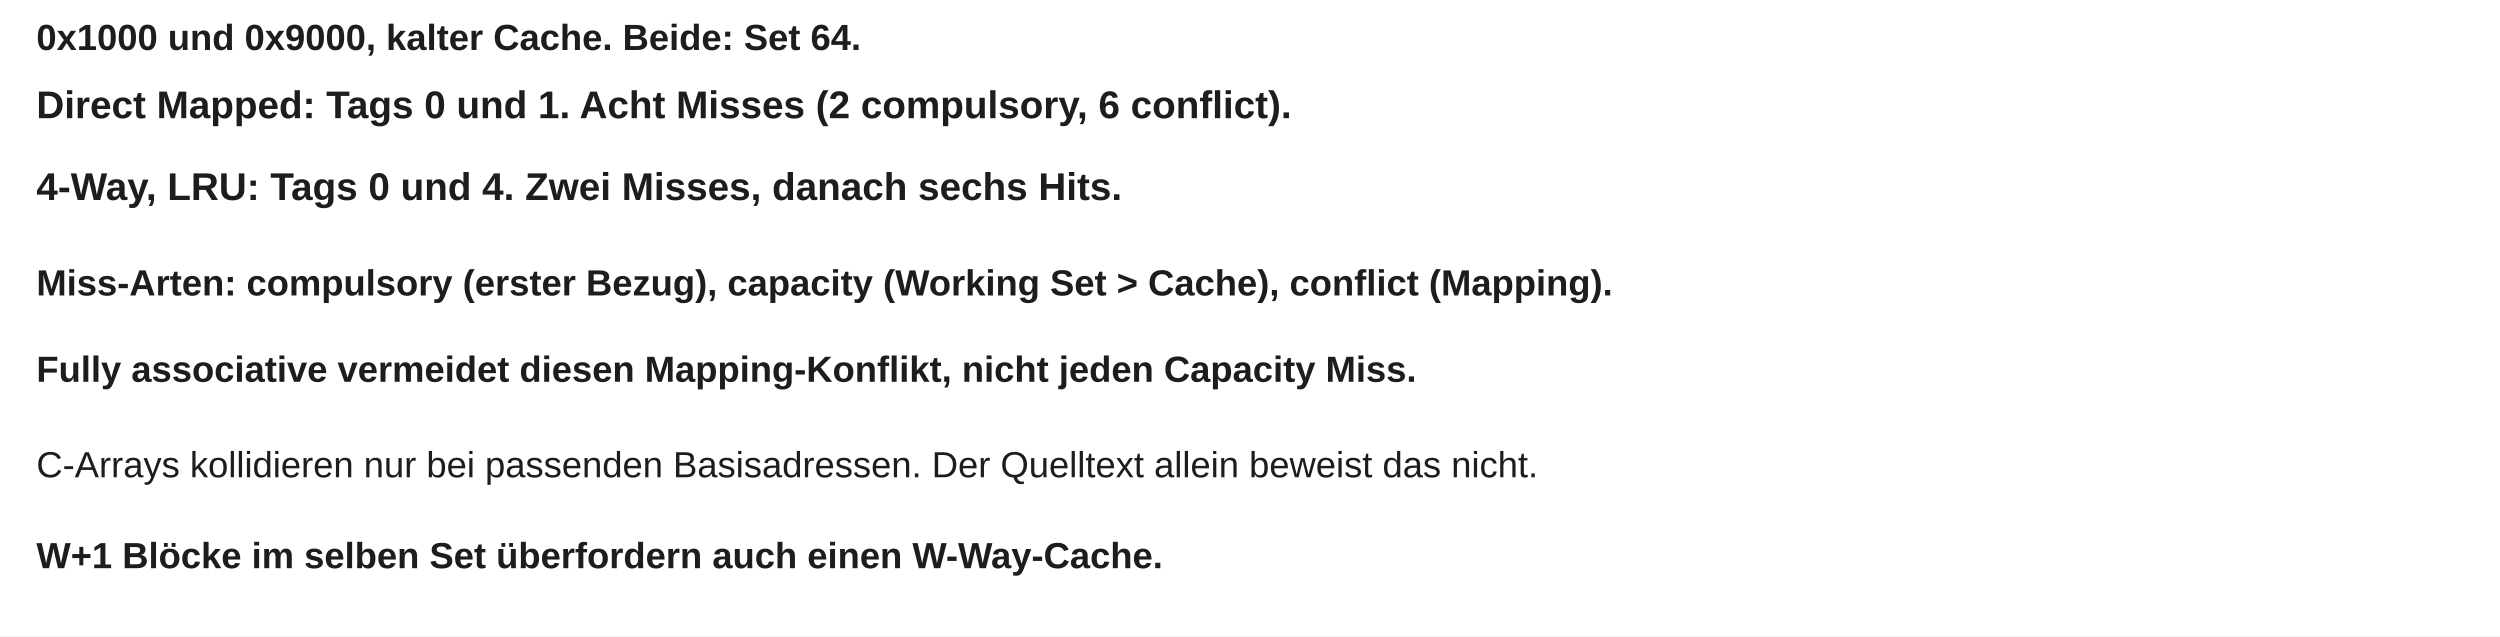
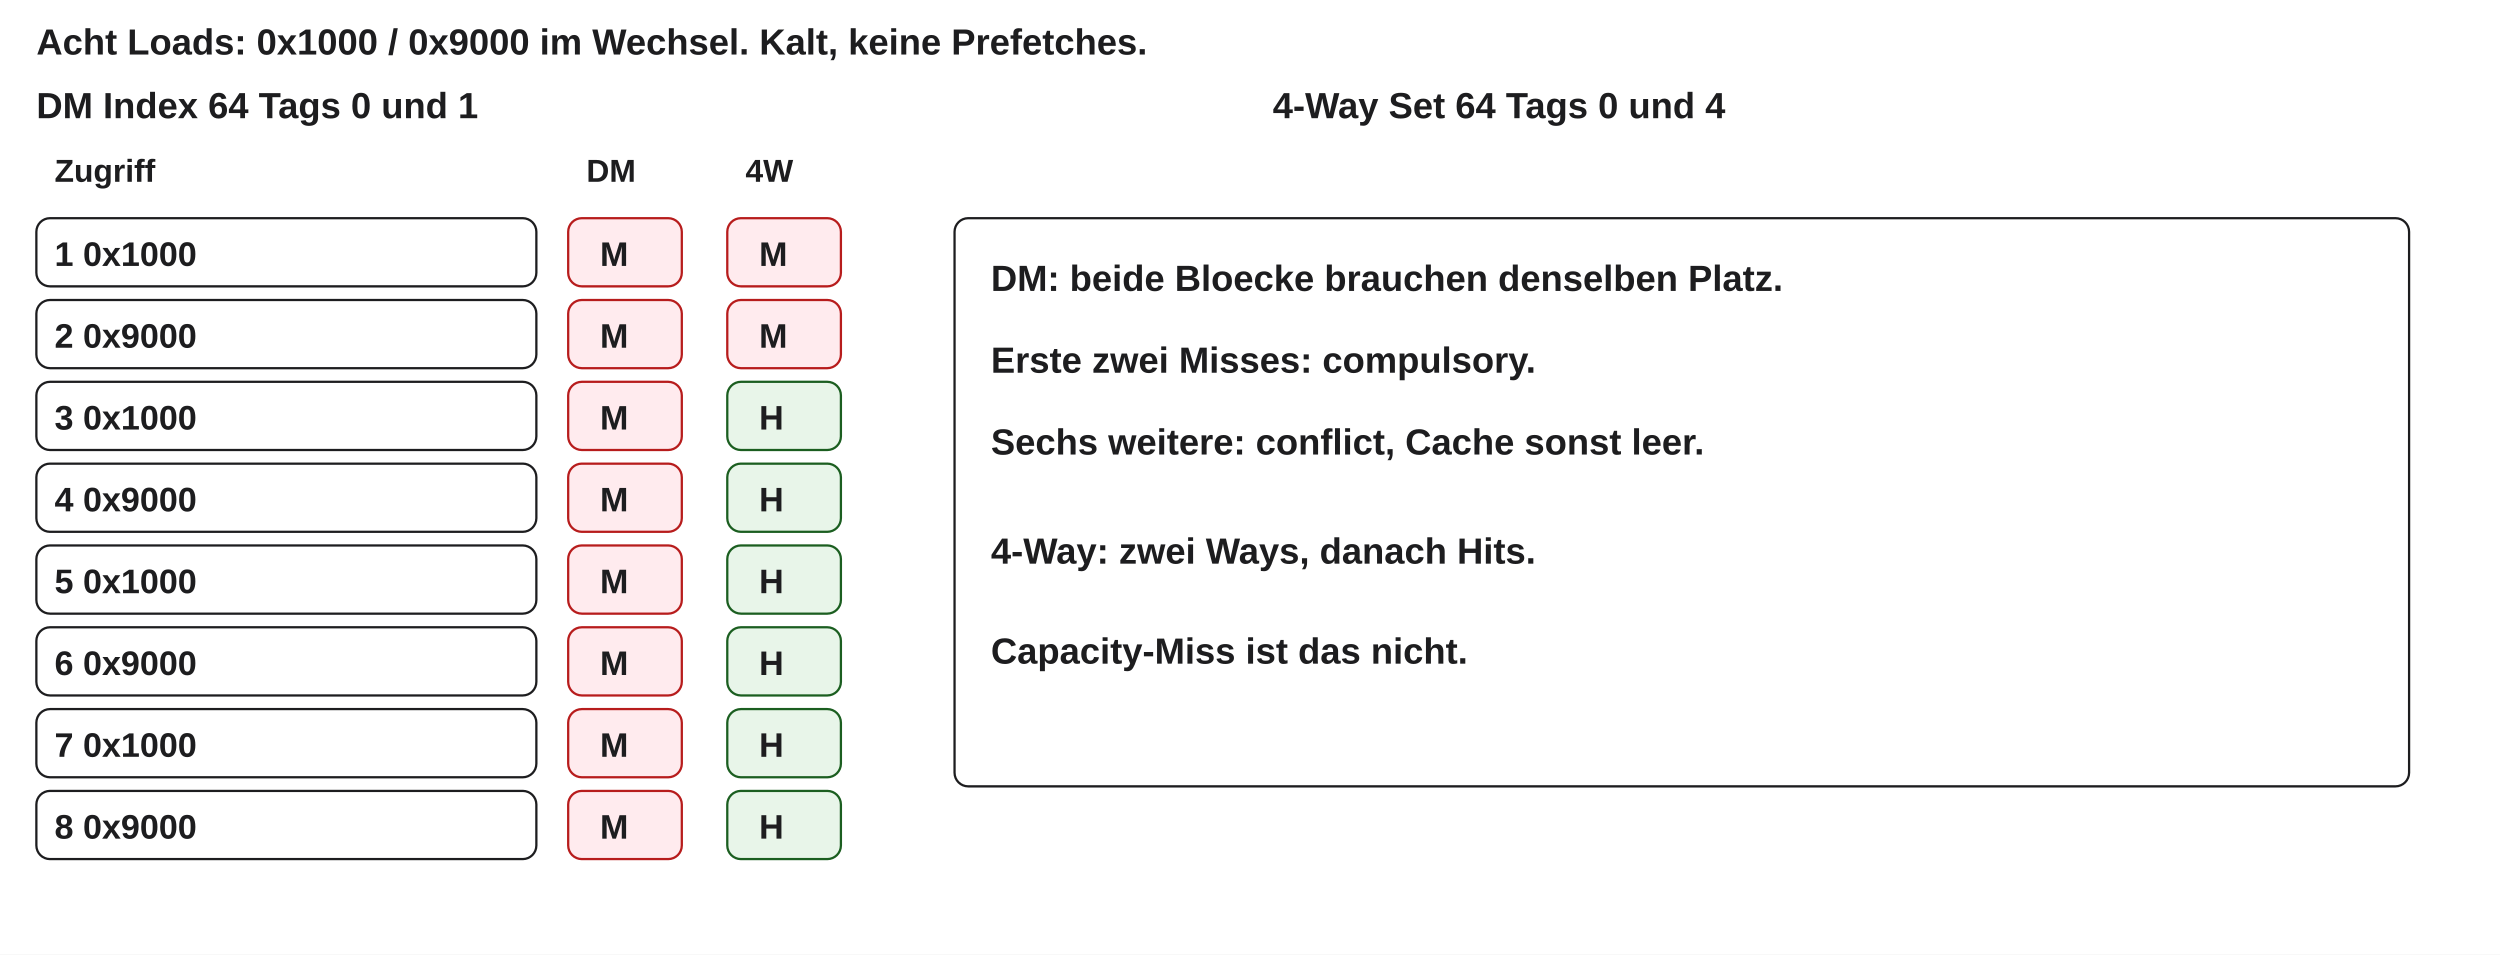
- <svg xmlns="http://www.w3.org/2000/svg" viewBox="0 0 1100 280" width="1100" height="280">
-   <rect width="1100" height="280" fill="#fff" />
+ <svg xmlns="http://www.w3.org/2000/svg" viewBox="0 0 1100 420" width="1100" height="420">
+   <rect width="1100" height="420" fill="#fff" />
  <style>text{font-family:Arial,Helvetica,sans-serif;fill:#1D1D1F}</style>
-   <text x="16" y="22" font-size="16" font-weight="600" fill="#1D1D1F" text-anchor="start">0x1000 und 0x9000, kalter Cache. Beide: Set 64.</text>
-   <text x="16" y="52" font-size="17" font-weight="600" fill="#B71C1C" text-anchor="start">Direct Mapped: Tags 0 und 1. Acht Misses (2 compulsory, 6 conflict).</text>
-   <text x="16" y="88" font-size="17" font-weight="600" fill="#1B5E20" text-anchor="start">4-Way, LRU: Tags 0 und 4. Zwei Misses, danach sechs Hits.</text>
-   <text x="16" y="130" font-size="16" font-weight="600" fill="#1D1D1F" text-anchor="start">Miss-Arten: compulsory (erster Bezug), capacity (Working Set &gt; Cache), conflict (Mapping).</text>
-   <text x="16" y="168" font-size="16" font-weight="600" fill="#1D1D1F" text-anchor="start">Fully associative vermeidet diesen Mapping-Konflikt, nicht jeden Capacity Miss.</text>
-   <text x="16" y="210" font-size="16" font-weight="400" fill="#5F6368" text-anchor="start">C-Arrays kollidieren nur bei passenden Basisadressen. Der Quelltext allein beweist das nicht.</text>
-   <text x="16" y="250" font-size="16" font-weight="600" fill="#1D1D1F" text-anchor="start">W+1 Blöcke im selben Set überfordern auch einen W-Way-Cache.</text>
+   <text x="16" y="24" font-size="16" font-weight="600" fill="#1D1D1F" text-anchor="start">Acht Loads: 0x1000 / 0x9000 im Wechsel. Kalt, keine Prefetches.</text>
+   <text x="16" y="52" font-size="16" font-weight="600" fill="#B71C1C" text-anchor="start">DM  Index 64   Tags 0 und 1</text>
+   <text x="560" y="52" font-size="16" font-weight="600" fill="#1B5E20" text-anchor="start">4-Way  Set 64   Tags 0 und 4</text>
+   <text x="24" y="80" font-size="14" font-weight="600" fill="#1D1D1F" text-anchor="start">Zugriff</text>
+   <text x="258" y="80" font-size="14" font-weight="600" fill="#B71C1C" text-anchor="start">DM</text>
+   <text x="328" y="80" font-size="14" font-weight="600" fill="#1B5E20" text-anchor="start">4W</text>
+   <rect x="16" y="96" width="220" height="30" rx="6" fill="#fff" stroke="#1D1D1F" />
+   <text x="24" y="117" font-size="15" font-weight="600" fill="#1D1D1F" text-anchor="start">1  0x1000</text>
+   <rect x="250" y="96" width="50" height="30" rx="6" fill="#FFEBEE" stroke="#B71C1C" />
+   <text x="264" y="117" font-size="15" font-weight="600" fill="#B71C1C" text-anchor="start">M</text>
+   <rect x="320" y="96" width="50" height="30" rx="6" fill="#FFEBEE" stroke="#B71C1C" />
+   <text x="334" y="117" font-size="15" font-weight="600" fill="#B71C1C" text-anchor="start">M</text>
+   <rect x="16" y="132" width="220" height="30" rx="6" fill="#fff" stroke="#1D1D1F" />
+   <text x="24" y="153" font-size="15" font-weight="600" fill="#1D1D1F" text-anchor="start">2  0x9000</text>
+   <rect x="250" y="132" width="50" height="30" rx="6" fill="#FFEBEE" stroke="#B71C1C" />
+   <text x="264" y="153" font-size="15" font-weight="600" fill="#B71C1C" text-anchor="start">M</text>
+   <rect x="320" y="132" width="50" height="30" rx="6" fill="#FFEBEE" stroke="#B71C1C" />
+   <text x="334" y="153" font-size="15" font-weight="600" fill="#B71C1C" text-anchor="start">M</text>
+   <rect x="16" y="168" width="220" height="30" rx="6" fill="#fff" stroke="#1D1D1F" />
+   <text x="24" y="189" font-size="15" font-weight="600" fill="#1D1D1F" text-anchor="start">3  0x1000</text>
+   <rect x="250" y="168" width="50" height="30" rx="6" fill="#FFEBEE" stroke="#B71C1C" />
+   <text x="264" y="189" font-size="15" font-weight="600" fill="#B71C1C" text-anchor="start">M</text>
+   <rect x="320" y="168" width="50" height="30" rx="6" fill="#E8F5E9" stroke="#1B5E20" />
+   <text x="334" y="189" font-size="15" font-weight="600" fill="#1B5E20" text-anchor="start">H</text>
+   <rect x="16" y="204" width="220" height="30" rx="6" fill="#fff" stroke="#1D1D1F" />
+   <text x="24" y="225" font-size="15" font-weight="600" fill="#1D1D1F" text-anchor="start">4  0x9000</text>
+   <rect x="250" y="204" width="50" height="30" rx="6" fill="#FFEBEE" stroke="#B71C1C" />
+   <text x="264" y="225" font-size="15" font-weight="600" fill="#B71C1C" text-anchor="start">M</text>
+   <rect x="320" y="204" width="50" height="30" rx="6" fill="#E8F5E9" stroke="#1B5E20" />
+   <text x="334" y="225" font-size="15" font-weight="600" fill="#1B5E20" text-anchor="start">H</text>
+   <rect x="16" y="240" width="220" height="30" rx="6" fill="#fff" stroke="#1D1D1F" />
+   <text x="24" y="261" font-size="15" font-weight="600" fill="#1D1D1F" text-anchor="start">5  0x1000</text>
+   <rect x="250" y="240" width="50" height="30" rx="6" fill="#FFEBEE" stroke="#B71C1C" />
+   <text x="264" y="261" font-size="15" font-weight="600" fill="#B71C1C" text-anchor="start">M</text>
+   <rect x="320" y="240" width="50" height="30" rx="6" fill="#E8F5E9" stroke="#1B5E20" />
+   <text x="334" y="261" font-size="15" font-weight="600" fill="#1B5E20" text-anchor="start">H</text>
+   <rect x="16" y="276" width="220" height="30" rx="6" fill="#fff" stroke="#1D1D1F" />
+   <text x="24" y="297" font-size="15" font-weight="600" fill="#1D1D1F" text-anchor="start">6  0x9000</text>
+   <rect x="250" y="276" width="50" height="30" rx="6" fill="#FFEBEE" stroke="#B71C1C" />
+   <text x="264" y="297" font-size="15" font-weight="600" fill="#B71C1C" text-anchor="start">M</text>
+   <rect x="320" y="276" width="50" height="30" rx="6" fill="#E8F5E9" stroke="#1B5E20" />
+   <text x="334" y="297" font-size="15" font-weight="600" fill="#1B5E20" text-anchor="start">H</text>
+   <rect x="16" y="312" width="220" height="30" rx="6" fill="#fff" stroke="#1D1D1F" />
+   <text x="24" y="333" font-size="15" font-weight="600" fill="#1D1D1F" text-anchor="start">7  0x1000</text>
+   <rect x="250" y="312" width="50" height="30" rx="6" fill="#FFEBEE" stroke="#B71C1C" />
+   <text x="264" y="333" font-size="15" font-weight="600" fill="#B71C1C" text-anchor="start">M</text>
+   <rect x="320" y="312" width="50" height="30" rx="6" fill="#E8F5E9" stroke="#1B5E20" />
+   <text x="334" y="333" font-size="15" font-weight="600" fill="#1B5E20" text-anchor="start">H</text>
+   <rect x="16" y="348" width="220" height="30" rx="6" fill="#fff" stroke="#1D1D1F" />
+   <text x="24" y="369" font-size="15" font-weight="600" fill="#1D1D1F" text-anchor="start">8  0x9000</text>
+   <rect x="250" y="348" width="50" height="30" rx="6" fill="#FFEBEE" stroke="#B71C1C" />
+   <text x="264" y="369" font-size="15" font-weight="600" fill="#B71C1C" text-anchor="start">M</text>
+   <rect x="320" y="348" width="50" height="30" rx="6" fill="#E8F5E9" stroke="#1B5E20" />
+   <text x="334" y="369" font-size="15" font-weight="600" fill="#1B5E20" text-anchor="start">H</text>
+   <rect x="420" y="96" width="640" height="250" rx="6" fill="#fff" stroke="#1D1D1F" />
+   <text x="436" y="128" font-size="16" font-weight="600" fill="#B71C1C" text-anchor="start">DM: beide Bloecke brauchen denselben Platz.</text>
+   <text x="436" y="164" font-size="16" font-weight="600" fill="#1D1D1F" text-anchor="start">Erste zwei Misses: compulsory.</text>
+   <text x="436" y="200" font-size="16" font-weight="600" fill="#1D1D1F" text-anchor="start">Sechs weitere: conflict, Cache sonst leer.</text>
+   <text x="436" y="248" font-size="16" font-weight="600" fill="#1B5E20" text-anchor="start">4-Way: zwei Ways, danach Hits.</text>
+   <text x="436" y="292" font-size="16" font-weight="600" fill="#1D1D1F" text-anchor="start">Capacity-Miss ist das nicht.</text>
</svg>
